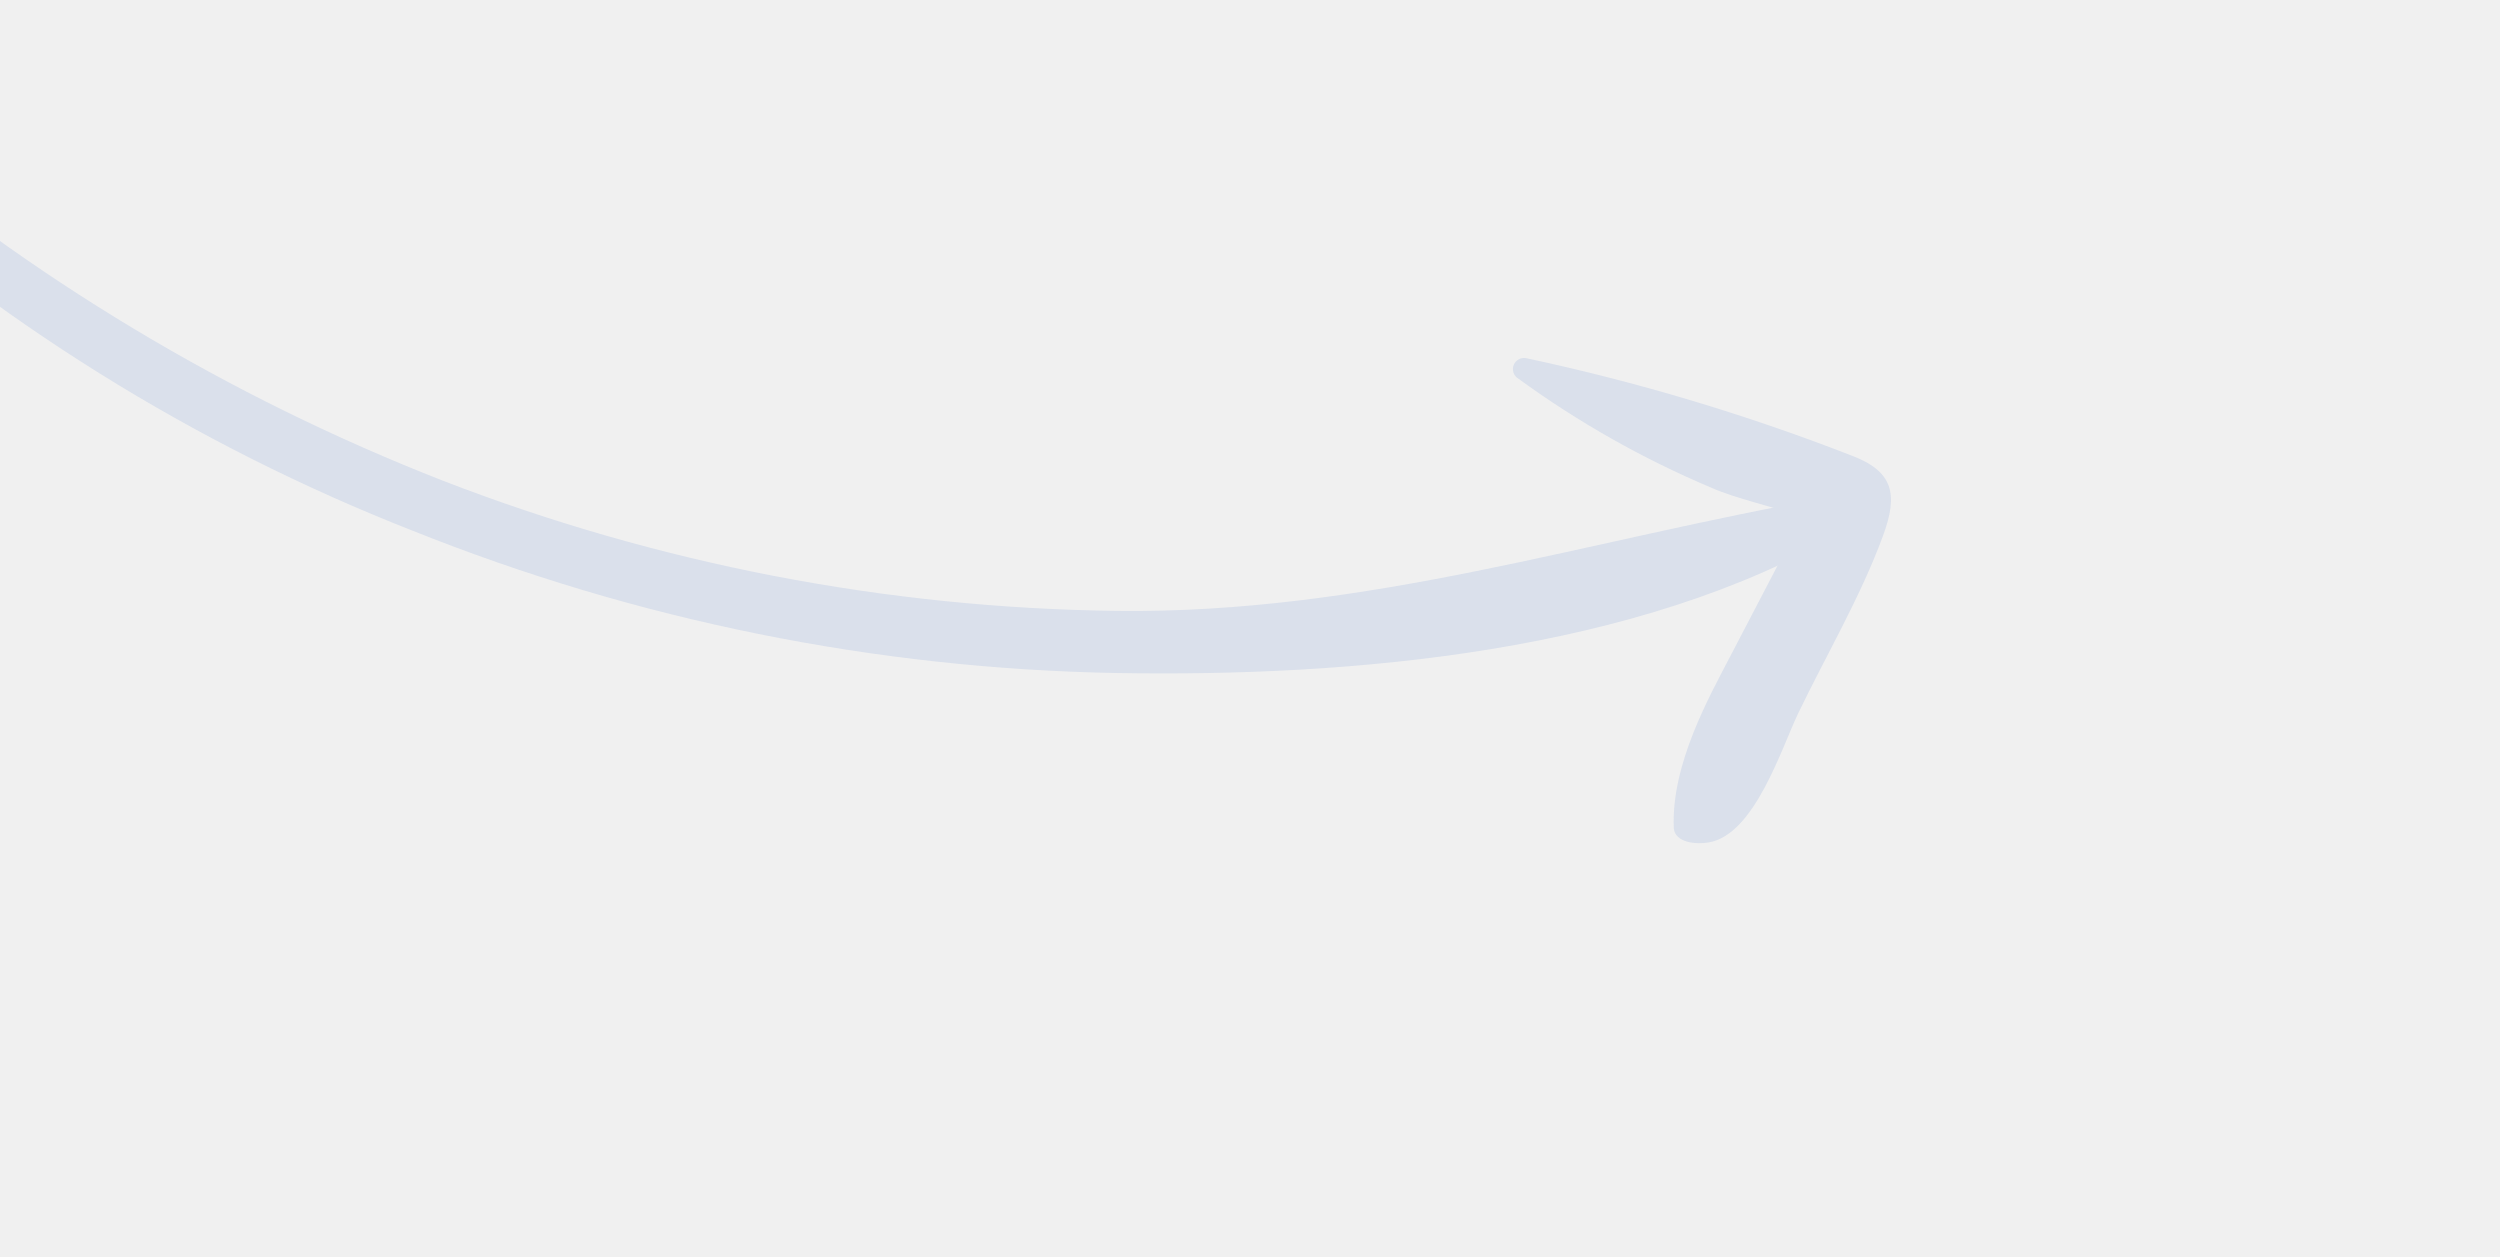
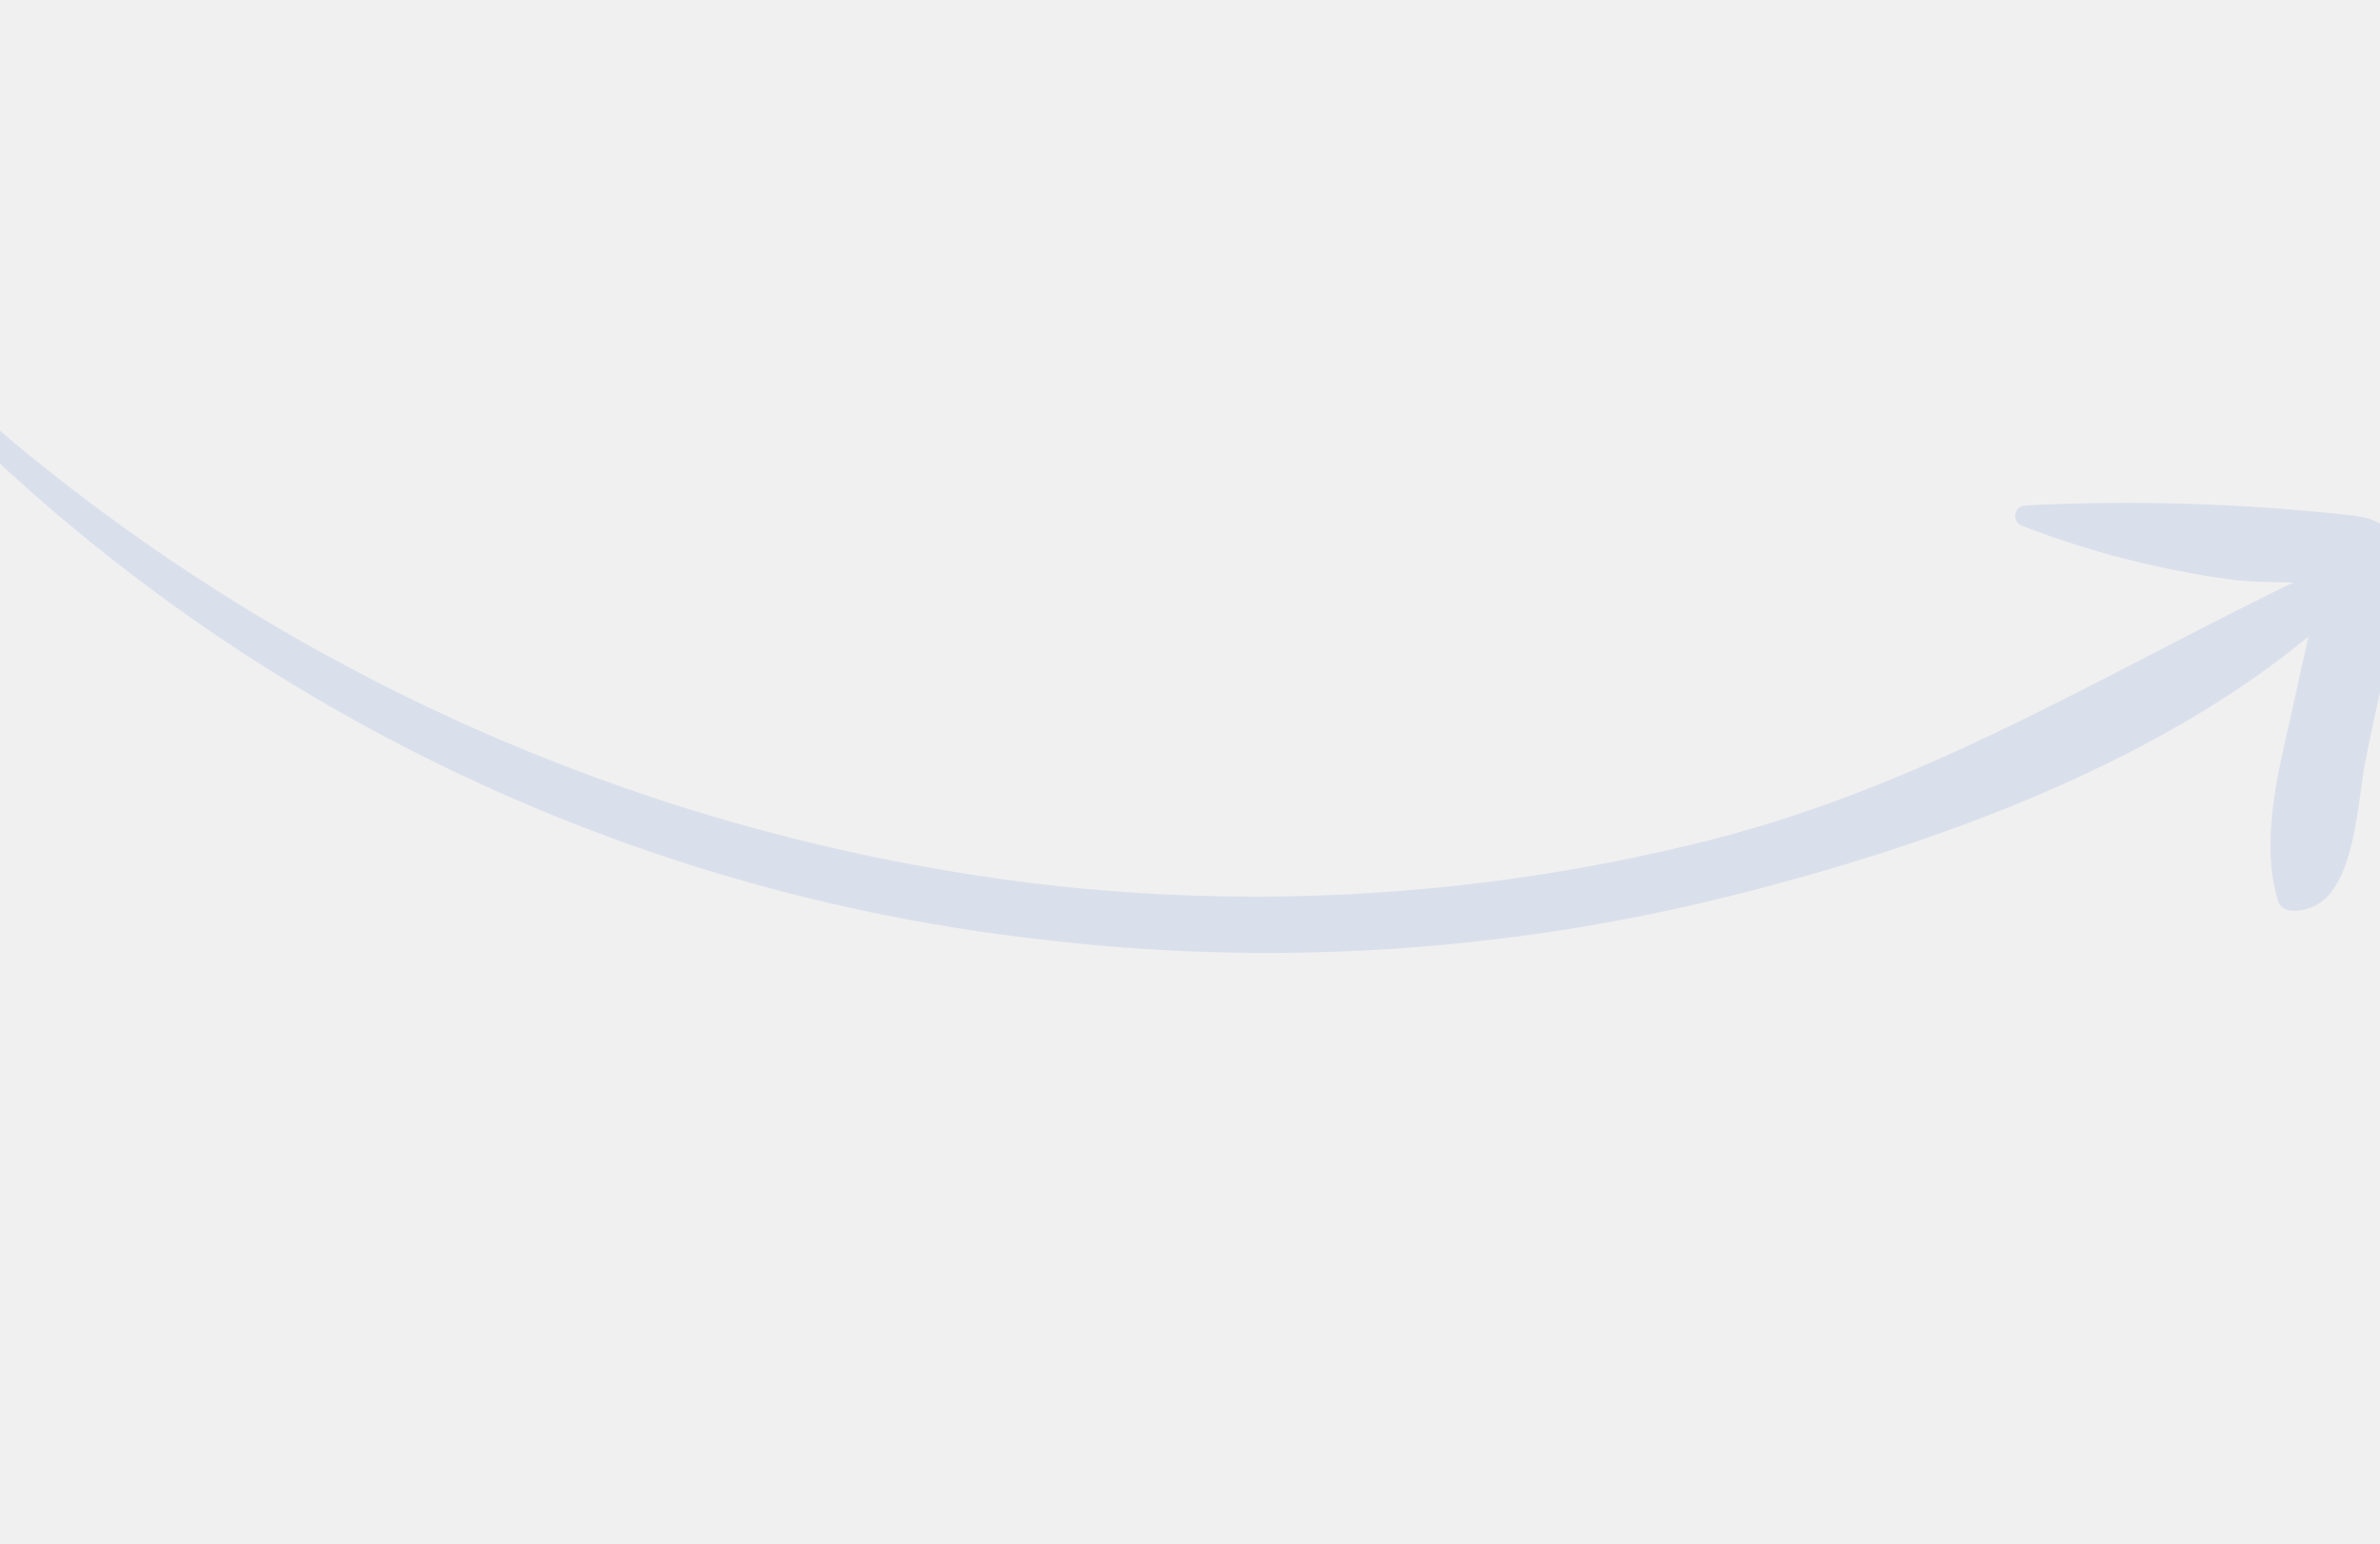
- <svg xmlns="http://www.w3.org/2000/svg" width="185" height="93" viewBox="90 30 95 93" fill="none">
-   <path d="M0.855 1.118C16.488 32.273 43.088 56.548 75.54 69.275C92.118 75.915 109.767 79.483 127.623 79.804C144.995 80.102 166.229 78.294 181.496 69.275C181.773 69.103 181.981 68.838 182.08 68.526C182.179 68.215 182.164 67.879 182.037 67.578C181.909 67.277 181.679 67.031 181.387 66.886C181.094 66.74 180.759 66.703 180.443 66.783C162.526 69.924 146.154 75.434 127.623 75.206C110.582 74.992 93.717 71.735 77.821 65.59C45.883 53.108 19.114 30.179 1.873 0.539C1.487 -0.128 0.522 0.539 0.855 1.135L0.855 1.118Z" fill="#DAE0EB" />
-   <path d="M171.475 92.334C174.862 91.737 176.845 85.314 178.074 82.77C180.144 78.471 182.689 74.154 184.338 69.661C185.479 66.573 185.145 64.853 181.882 63.66C174.124 60.647 166.137 58.258 157.999 56.518C157.805 56.465 157.599 56.484 157.419 56.572C157.239 56.659 157.096 56.81 157.019 56.995C156.942 57.179 156.934 57.386 156.998 57.576C157.062 57.766 157.193 57.926 157.367 58.027C161.791 61.25 166.572 63.953 171.616 66.082C173.511 66.924 176.108 67.45 178.302 68.24C178.038 68.802 177.828 69.416 177.6 69.819L173.107 78.435C171.528 81.489 168.65 86.525 168.861 91.298C168.966 92.369 170.528 92.509 171.475 92.334Z" fill="#DAE0EB" />
+ <svg xmlns="http://www.w3.org/2000/svg" width="148" height="96" viewBox="0 0 148 96" fill="none">
+   <g clip-path="url(#clip0_928_269282)">
+     <path d="M-7.638 21.07C11.015 41.96 36.746 55.26 64.607 58.412C78.87 60.13 93.32 59.248 107.254 55.81C120.807 52.454 136.918 46.672 146.888 36.537C147.068 36.347 147.173 36.099 147.185 35.837C147.197 35.576 147.115 35.319 146.953 35.112C146.791 34.905 146.561 34.763 146.304 34.71C146.046 34.658 145.779 34.699 145.549 34.826C132.293 40.956 120.73 48.602 106.292 52.251C93.015 55.603 79.237 56.564 65.608 55.088C38.198 52.02 12.616 39.797 -6.969 20.411C-7.408 19.975 -8.018 20.69 -7.635 21.083L-7.638 21.07Z" fill="#DAE0EB" />
+     <path d="M143.924 56.349C146.428 55.189 146.625 49.813 147.046 47.592C147.755 43.84 148.828 39.976 149.169 36.162C149.409 33.538 148.791 32.277 146.009 32.027C139.359 31.297 132.663 31.097 125.984 31.43C125.823 31.429 125.667 31.486 125.545 31.591C125.424 31.696 125.345 31.842 125.323 32.001C125.302 32.16 125.339 32.321 125.429 32.455C125.518 32.589 125.653 32.685 125.809 32.727C129.916 34.308 134.191 35.412 138.549 36.017C140.196 36.278 142.321 36.15 144.188 36.308C144.101 36.796 144.066 37.315 143.973 37.674L142.287 45.264C141.699 47.951 140.518 52.44 141.679 56.087C141.984 56.894 143.226 56.68 143.924 56.349Z" fill="#DAE0EB" />
+   </g>
+   <defs>
+     <clipPath id="clip0_928_269282">
+       <rect width="148" height="96" fill="white" />
+     </clipPath>
+   </defs>
</svg>
